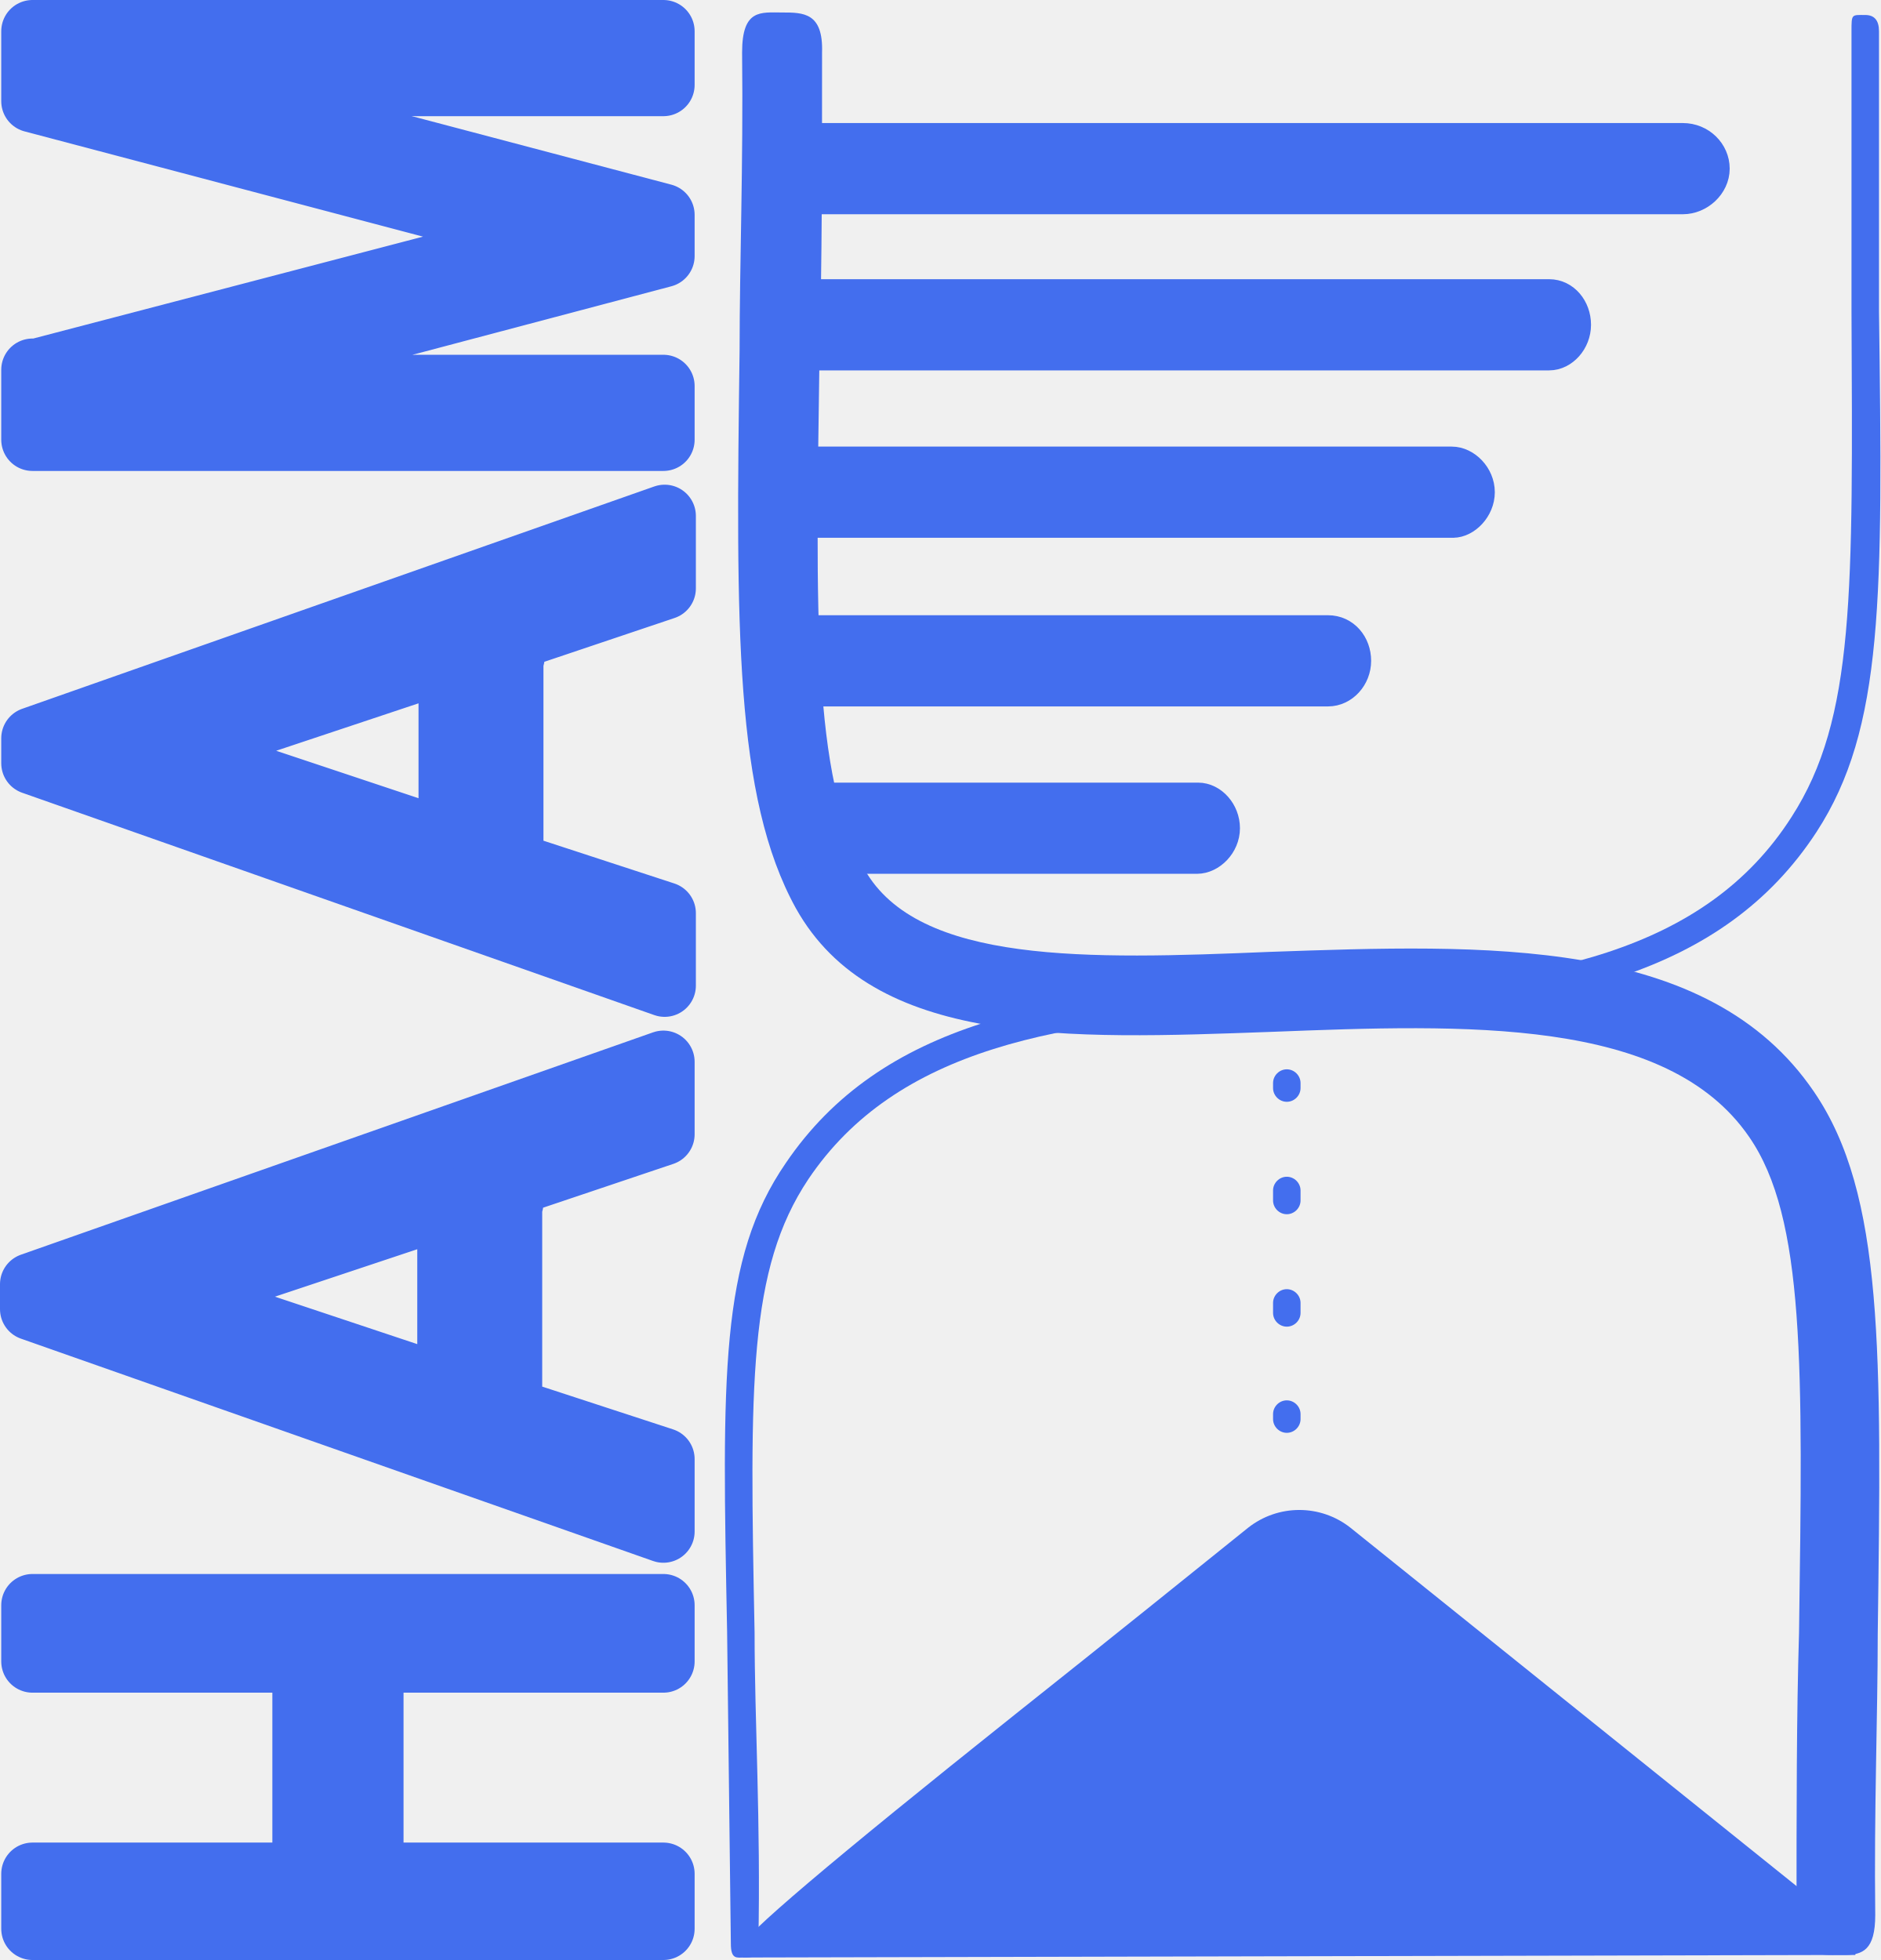
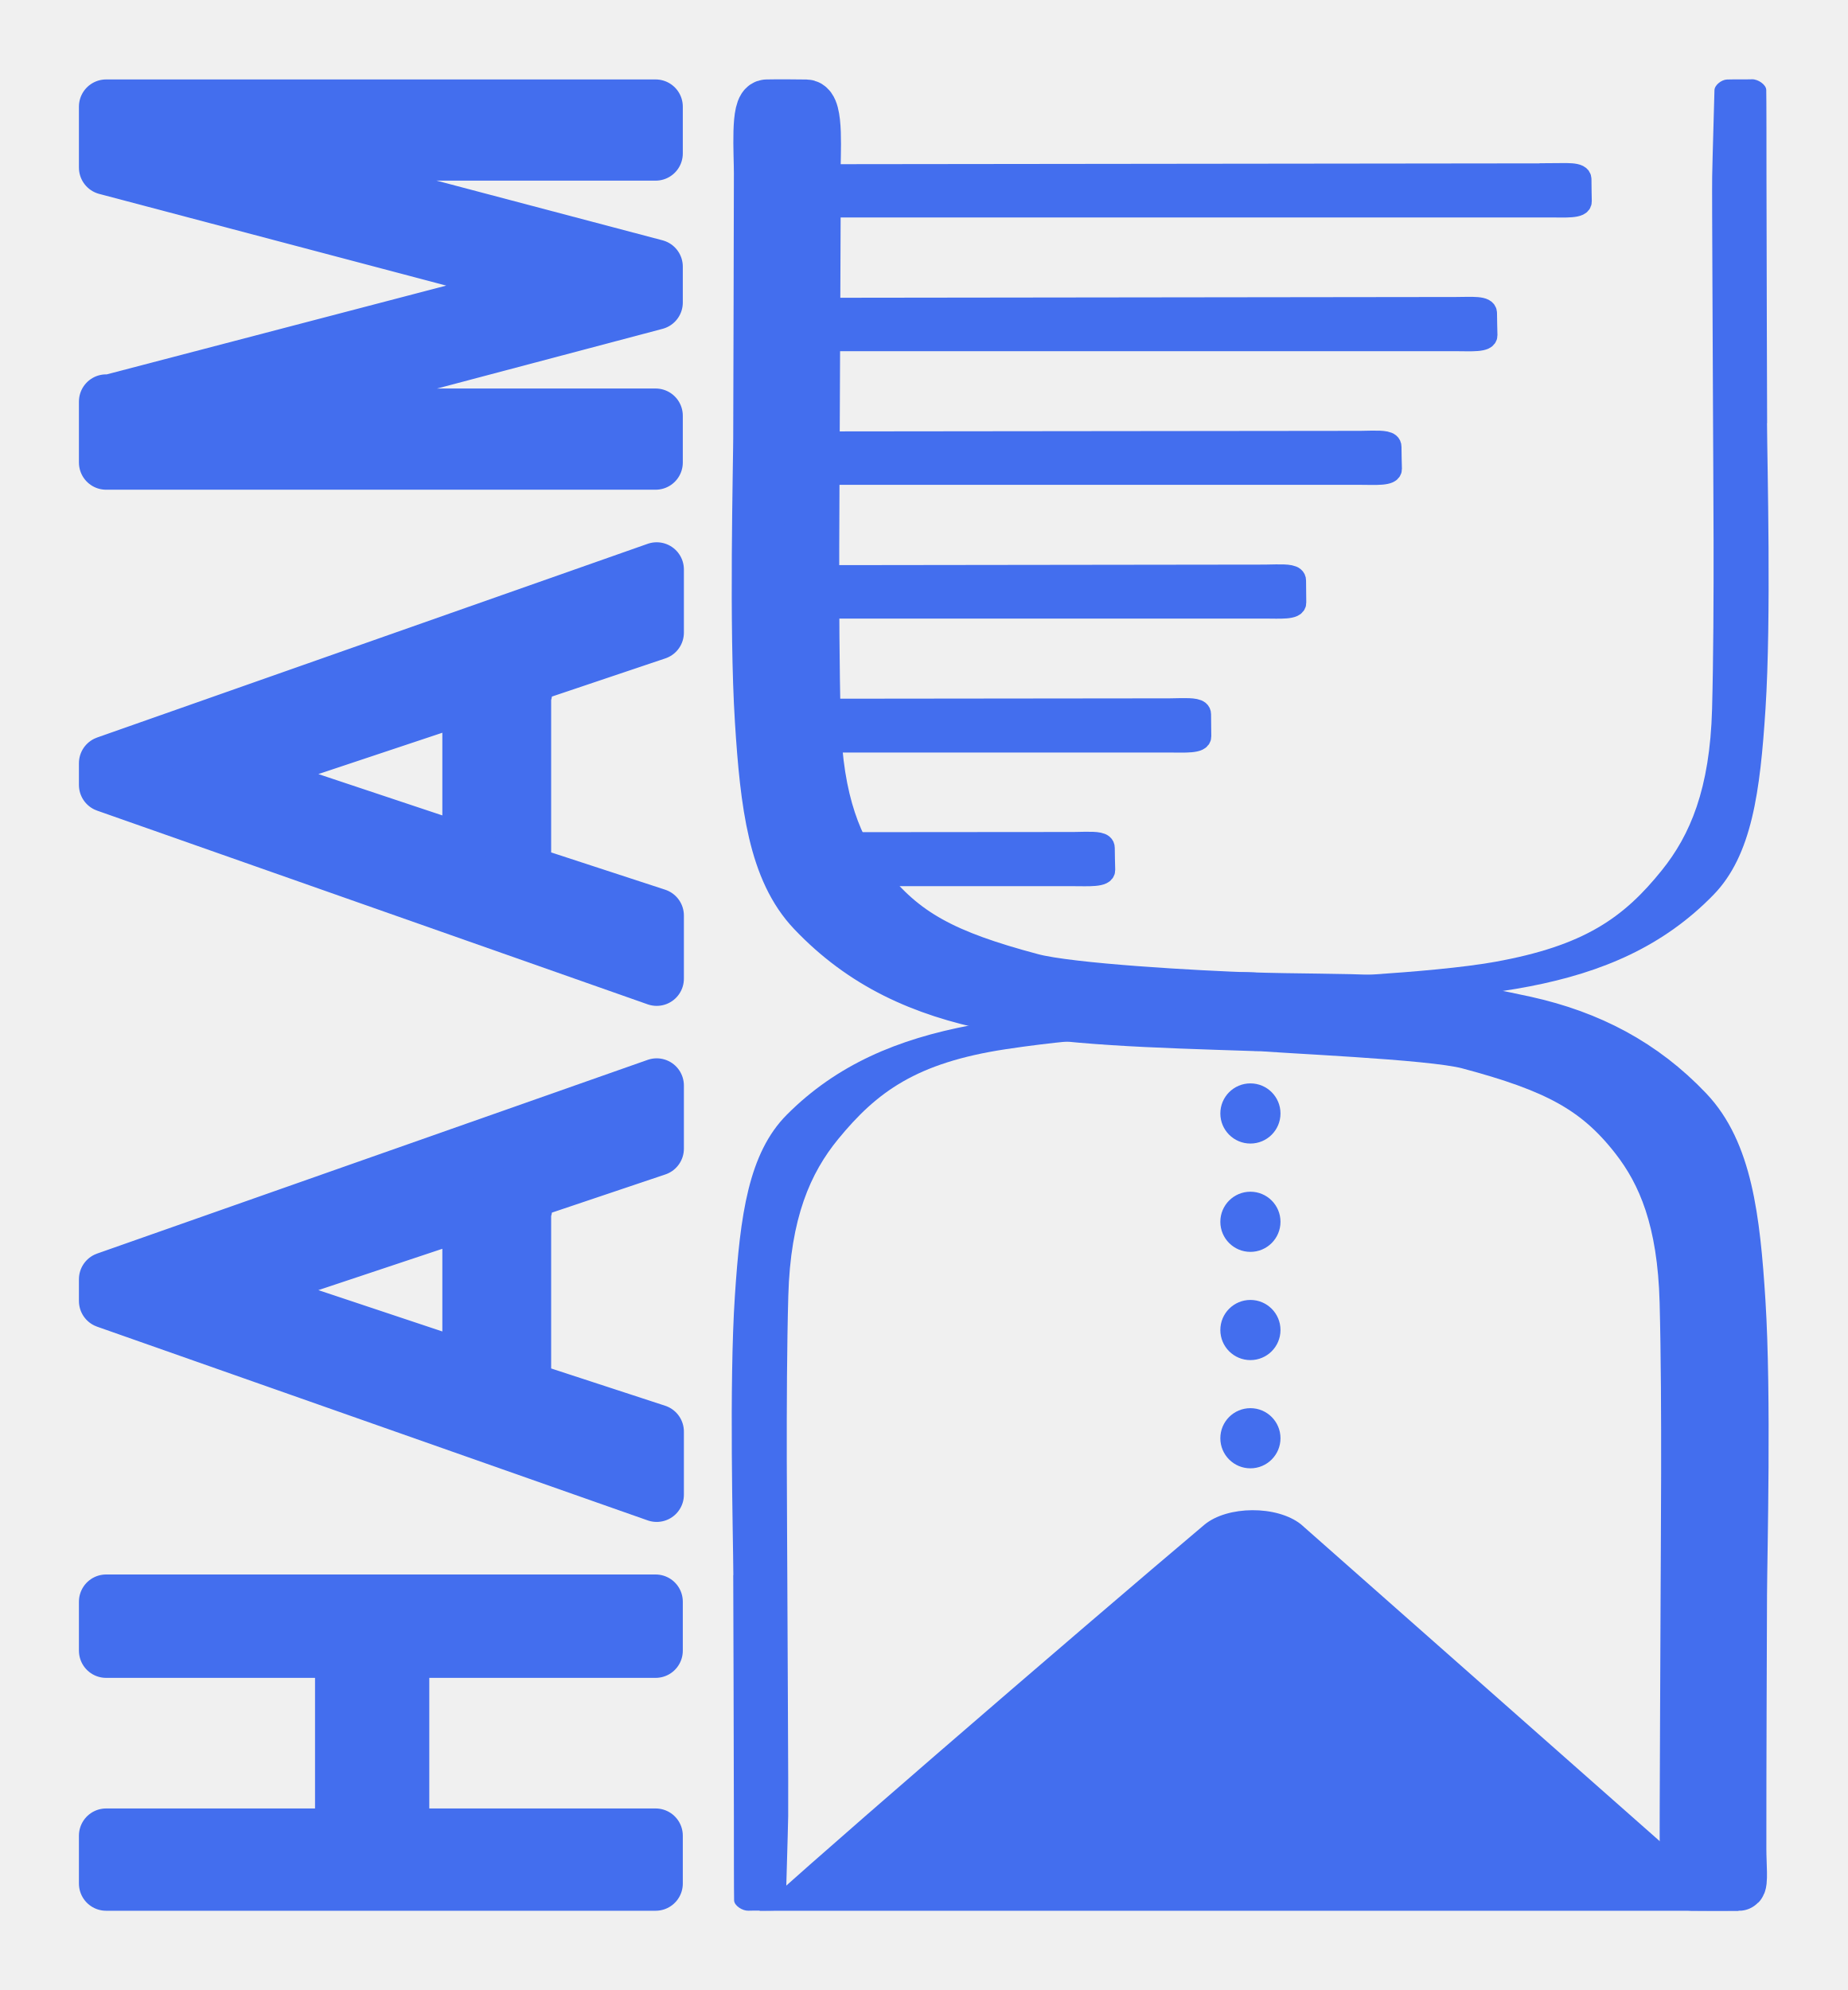
- <svg xmlns="http://www.w3.org/2000/svg" id="Ebene_2" data-name="Ebene 2" viewBox="0 0 15.05 15.69">
-   <defs>
-     <style>
+ <svg xmlns="http://www.w3.org/2000/svg" id="Ebene_2" data-name="Ebene 2" viewBox="0 0 98.268 105.827" version="1.1" width="26mm" height="28mm">
+   <defs id="defs4">
+     <style id="style2">
      .cls-1, .cls-2, .cls-3 {
        fill: #436eee;
      }

      .cls-2 {
        stroke-miterlimit: 10;
        stroke-width: .25px;
      }

      .cls-2, .cls-3 {
        stroke: #436eee;
        stroke-linecap: round;
      }

      .cls-3 {
        stroke-linejoin: round;
        stroke-width: .5px;
      }
    </style>
  </defs>
-   <g id="Ebene_1-2" data-name="Ebene 1">
-     <path class="cls-3" d="m4.09,9.63v1.48c0,.1.07.2.18.23l1.04.34v.58L.25,10.48v-.2s5.06-1.78,5.06-1.78v.58l-1.07.36c-.09.03-.14.1-.14.19Zm-.5,1.25v-1c0-.11-.12-.19-.23-.15l-1.5.5c-.15.05-.15.25,0,.3l1.5.5c.11.04.23-.04.23-.15Z" />
-     <path class="cls-3" d="m.26,2.97l3.71-.97c.12-.03.12-.18,0-.21L.26.81V.25h5.05v.43h-1.97l-2.12-.04,4.09,1.08v.33c-1.36.36-2.72.72-4.08,1.08l2.11-.04h1.97v.43H.26v-.56Z" />
-     <path class="cls-3" d="m5.31,12.85v.45h-2.33v1.7h2.33v.44H.26v-.44h2.17v-1.7H.26v-.45h5.05Z" />
-     <path class="cls-3" d="m4.1,5.26v1.48c0,.1.07.2.18.23l1.04.34v.58L.26,6.11v-.2s5.06-1.78,5.06-1.78v.58l-1.07.36c-.09.03-.14.1-.14.19Zm-.5,1.25v-1c0-.11-.12-.19-.23-.15l-1.5.5c-.15.05-.15.25,0,.3l1.5.5c.11.04.23-.04.23-.15Z" />
-     <g id="Ebene_1-2" data-name="Ebene 1-2">
-       <g>
-         <path class="cls-1" d="m14.7,15.65c-.17,0-.32,0-.32-.32,0-.85,0-1.6.02-2.26.03-2.13.05-3.32-.4-3.97-.66-.96-2.27-.9-3.82-.84-1.64.06-3.19.12-3.81-.99-.49-.89-.48-2.24-.45-4.47,0-.7.03-1.48.02-2.38,0-.35.15-.32.32-.32h0c.17,0,.33,0,.32.32,0,.89,0,1.68-.02,2.39-.03,2.12-.06,3.4.36,4.15.43.76,1.79.72,3.24.66,1.73-.06,3.51-.13,4.36,1.12.56.82.54,2.08.51,4.34,0,.66-.03,1.41-.02,2.25,0,.28-.1.32-.25.32,0,0-.07,0-.07,0Z" />
-         <g>
-           <path class="cls-1" d="m10.3,8.82c-.06,0-.11-.05-.11-.11v-.04c0-.06.05-.11.11-.11s.11.05.11.11v.04c0,.06-.05.11-.11.11Z" />
-           <path class="cls-1" d="m10.3,10.62c-.06,0-.11-.05-.11-.11v-.08c0-.06.05-.11.11-.11s.11.05.11.11v.08c0,.06-.05.11-.11.11Zm0-.9c-.06,0-.11-.05-.11-.11v-.08c0-.06.05-.11.11-.11s.11.05.11.11v.08c0,.06-.05.11-.11.11Z" />
-           <path class="cls-1" d="m10.3,11.47c-.06,0-.11-.05-.11-.11v-.04c0-.06.05-.11.11-.11s.11.05.11.11v.04c0,.06-.05.11-.11.11Z" />
+   <g id="layer7" style="display:none">
+     <path style="display:inline;fill:#436eee;stroke:#436eee;stroke-width:0.29px;stroke-linecap:round;stroke-miterlimit:10" id="path80" d="m 6.265,2.096 h 6.224 c 0.157,0 0.246,0.151 0.246,0.329 0,0.178 -0.108,0.33 -0.246,0.329 l -6.179,-0.031 c -0.138,-6.96e-4 -0.019,-0.143 -0.019,-0.321 0,-0.178 0.108,-0.314 -0.02,-0.314 h -0.008 z" class="cls-2" transform="translate(7.575494,7.571409)" />
+     <path style="display:inline;fill:#436eee;stroke:#436eee;stroke-width:0.29px;stroke-linecap:round;stroke-miterlimit:10" id="path81" d="m 6.781,3.602 4.659,-0.011 c 0.157,-3.73e-4 0.246,0.151 0.246,0.329 0,0.178 -0.108,0.329 -0.246,0.329 l -4.951,-0.006 c -0.138,-1.535e-4 0.003,-0.173 0.003,-0.351 0,-0.178 -0.226,-0.34 -0.107,-0.294 l 0.141,0.055 z" class="cls-2" transform="translate(7.575494,7.571409)" />
+     <path style="display:inline;fill:#436eee;stroke:#436eee;stroke-width:0.29px;stroke-linecap:round;stroke-miterlimit:10" id="path82" d="m 6.594,5.054 3.763,0.031 c 0.157,0.001 0.246,0.151 0.246,0.329 0,0.178 -0.108,0.33 -0.246,0.329 L 6.303,5.72 C 6.165,5.719 6.205,5.577 6.205,5.399 c 0,-0.178 0.392,-0.336 0.519,-0.321 l 0.203,0.023 z" class="cls-2" transform="translate(7.575494,7.571409)" />
+     <path style="display:inline;fill:#436eee;stroke:#436eee;stroke-width:0.29px;stroke-linecap:round;stroke-miterlimit:10" id="path83" d="m 6.549,6.579 h 2.748 c 0.157,0 0.246,0.151 0.246,0.329 0,0.178 -0.108,0.33 -0.246,0.329 l -2.672,-0.023 c -0.138,-0.001 -0.074,-0.245 -0.074,-0.423 0,-0.178 0.365,-0.082 0.308,-0.196 l -0.016,-0.031 z" class="cls-2" transform="translate(7.575494,7.571409)" />
+   </g>
+   <g id="layer4" style="display:none">
+     <rect style="fill:#ffffff;fill-opacity:1;fill-rule:nonzero;stroke:#ffffff;stroke-width:0.64;stroke-linecap:round;stroke-linejoin:miter;stroke-miterlimit:10;stroke-dasharray:none;stroke-dashoffset:0;stroke-opacity:1;paint-order:normal" id="rect4619" width="17.114" height="17.513" x="6.535" y="6.368" />
+     <a id="a867" style="display:inline" transform="translate(-0.3946598,-0.5821421)">
+       <g transform="translate(7.977966,8.060593)" data-name="Ebene 1" id="g47">
+         <path style="fill:#436eee;stroke:#436eee;stroke-width:0.5px;stroke-linecap:round;stroke-linejoin:round" id="path6" d="m 4.09,9.63 v 1.48 c 0,0.1 0.07,0.2 0.18,0.23 l 1.04,0.34 v 0.58 L 0.25,10.48 v -0.2 c 0,0 5.06,-1.78 5.06,-1.78 V 9.08 L 4.24,9.44 C 4.15,9.47 4.1,9.54 4.1,9.63 Z m -0.5,1.25 v -1 C 3.59,9.77 3.47,9.69 3.36,9.73 l -1.5,0.5 c -0.15,0.05 -0.15,0.25 0,0.3 l 1.5,0.5 c 0.11,0.04 0.23,-0.04 0.23,-0.15 z" class="cls-3" />
+         <path style="fill:#436eee;stroke:#436eee;stroke-width:0.5px;stroke-linecap:round;stroke-linejoin:round" id="path8" d="M 0.26,2.97 3.97,2 C 4.09,1.97 4.09,1.82 3.97,1.79 L 0.26,0.81 V 0.25 H 5.31 V 0.68 H 3.34 L 1.22,0.64 5.31,1.72 V 2.05 C 3.95,2.41 2.59,2.77 1.23,3.13 L 3.34,3.09 H 5.31 V 3.52 H 0.26 V 2.96 Z" class="cls-3" />
+         <path style="fill:#436eee;stroke:#436eee;stroke-width:0.5px;stroke-linecap:round;stroke-linejoin:round" id="path10" d="M 5.31,12.85 V 13.3 H 2.98 V 15 h 2.33 v 0.44 H 0.26 V 15 H 2.43 V 13.3 H 0.26 v -0.45 z" class="cls-3" />
+         <path style="fill:#436eee;stroke:#436eee;stroke-width:0.5px;stroke-linecap:round;stroke-linejoin:round" id="path12" d="m 4.1,5.26 v 1.48 c 0,0.1 0.07,0.2 0.18,0.23 L 5.32,7.31 V 7.89 L 0.26,6.11 v -0.2 c 0,0 5.06,-1.78 5.06,-1.78 V 4.71 L 4.25,5.07 C 4.16,5.1 4.11,5.17 4.11,5.26 Z M 3.6,6.51 v -1 C 3.6,5.4 3.48,5.32 3.37,5.36 l -1.5,0.5 c -0.15,0.05 -0.15,0.25 0,0.3 l 1.5,0.5 C 3.48,6.7 3.6,6.62 3.6,6.51 Z" class="cls-3" />
+         <g data-name="Ebene 1-2" id="Ebene_1-2">
+           <g id="g44">
+             <path style="fill:#436eee" id="path14" d="m 14.7,15.65 c -0.17,0 -0.32,0 -0.32,-0.32 0,-0.85 0,-1.6 0.02,-2.26 C 14.43,10.94 14.45,9.75 14,9.1 13.34,8.14 11.73,8.2 10.18,8.26 8.54,8.32 6.99,8.38 6.37,7.27 5.88,6.38 5.89,5.03 5.92,2.8 5.92,2.1 5.95,1.32 5.94,0.42 5.94,0.07 6.09,0.1 6.26,0.1 v 0 c 0.17,0 0.33,0 0.32,0.32 0,0.89 0,1.68 -0.02,2.39 -0.03,2.12 -0.06,3.4 0.36,4.15 0.43,0.76 1.79,0.72 3.24,0.66 1.73,-0.06 3.51,-0.13 4.36,1.12 0.56,0.82 0.54,2.08 0.51,4.34 0,0.66 -0.03,1.41 -0.02,2.25 0,0.28 -0.1,0.32 -0.25,0.32 0,0 -0.07,0 -0.07,0 z" class="cls-1" />
+             <g id="g22">
+               <path style="fill:#436eee" id="path16" d="m 10.3,8.82 c -0.06,0 -0.11,-0.05 -0.11,-0.11 V 8.67 c 0,-0.06 0.05,-0.11 0.11,-0.11 0.06,0 0.11,0.05 0.11,0.11 v 0.04 c 0,0.06 -0.05,0.11 -0.11,0.11 z" class="cls-1" />
+               <path style="fill:#436eee" id="path18" d="m 10.3,10.62 c -0.06,0 -0.11,-0.05 -0.11,-0.11 v -0.08 c 0,-0.06 0.05,-0.11 0.11,-0.11 0.06,0 0.11,0.05 0.11,0.11 v 0.08 c 0,0.06 -0.05,0.11 -0.11,0.11 z m 0,-0.9 c -0.06,0 -0.11,-0.05 -0.11,-0.11 V 9.53 c 0,-0.06 0.05,-0.11 0.11,-0.11 0.06,0 0.11,0.05 0.11,0.11 v 0.08 c 0,0.06 -0.05,0.11 -0.11,0.11 z" class="cls-1" />
+               <path style="fill:#436eee" id="path20" d="m 10.3,11.47 c -0.06,0 -0.11,-0.05 -0.11,-0.11 v -0.04 c 0,-0.06 0.05,-0.11 0.11,-0.11 0.06,0 0.11,0.05 0.11,0.11 v 0.04 c 0,0.06 -0.05,0.11 -0.11,0.11 z" class="cls-1" />
+             </g>
+             <g id="g28">
+               <path style="fill:#436eee" id="path24" d="m 14.71,15.54 v 0 c 0,0 -8.68,0 -8.68,0 -0.05,0 3,-2.41 4.02,-3.24 0.2,-0.16 0.49,-0.16 0.7,0 l 3.97,3.23 z" class="cls-1" />
+               <path style="fill:#436eee" id="path26" d="m 5.96,15.66 v -0.03 c 0,0 -0.02,-0.05 -0.02,-0.05 -0.02,-0.06 0.71,-0.68 2.19,-1.86 0.73,-0.58 1.45,-1.16 1.86,-1.49 0.24,-0.19 0.58,-0.19 0.82,0 l 4.07,3.27 -0.03,0.15 H 14.7 L 5.98,15.67 H 5.94 Z m 4.45,-3.38 c -0.1,0 -0.19,0.03 -0.28,0.1 C 9.72,12.71 9,13.29 8.27,13.87 7.53,14.46 6.71,15.11 6.34,15.42 h 8.11 L 10.71,12.37 C 10.62,12.3 10.53,12.26 10.43,12.26 v 0 z" class="cls-1" />
+             </g>
+             <path style="fill:#436eee" id="path30" d="M 5.82,13.06 C 5.78,11.01 5.76,10.08 6.29,9.31 7.05,8.19 8.4,7.93 10.23,7.87 v 0 c 0.06,0 0.11,0.05 0.11,0.11 0,0.06 -0.05,0.11 -0.11,0.11 C 8.47,8.15 7.17,8.4 6.47,9.44 5.99,10.16 6,11.07 6.04,13.07 c 0,0.71 0.05,1.51 0.03,2.49 0,0.11 -0.05,0.11 -0.11,0.11 v 0 c -0.06,0 -0.11,0.02 -0.11,-0.11" class="cls-1" />
+             <path style="fill:#436eee" id="path32" d="m 10.61,8.16 c -0.06,0 -0.11,-0.05 -0.11,-0.11 0,-0.06 0.05,-0.11 0.11,-0.11 1.74,-0.06 3.04,-0.32 3.73,-1.4 0.51,-0.79 0.49,-1.8 0.48,-4.05 0,-0.64 0,-1.38 0,-2.24 0,-0.14 0,-0.13 0.11,-0.13 v 0 q 0.11,0 0.11,0.13 c 0,0.86 0,1.6 0,2.24 0.03,2.29 0.04,3.34 -0.5,4.17 -0.75,1.15 -2.1,1.43 -3.9,1.49 h -0.02 z" class="cls-1" />
+             <path style="fill:#436eee;stroke:#436eee;stroke-width:0.25px;stroke-linecap:round;stroke-miterlimit:10" id="path34" d="M 13.46,1.59 H 6.54 C 6.38,1.59 6.29,1.48 6.29,1.35 6.29,1.22 6.4,1.11 6.54,1.11 h 6.93 c 0.14,0 0.25,0.11 0.25,0.24 0,0.13 -0.12,0.24 -0.25,0.24 v 0 z" class="cls-2" />
+             <path style="fill:#436eee;stroke:#436eee;stroke-width:0.25px;stroke-linecap:round;stroke-miterlimit:10" id="path36" d="M 12.4,2.84 H 6.5 C 6.36,2.84 6.29,2.73 6.29,2.6 6.29,2.47 6.38,2.36 6.5,2.36 h 5.9 c 0.12,0 0.21,0.11 0.21,0.24 0,0.13 -0.1,0.24 -0.21,0.24 z" class="cls-2" />
+             <path style="fill:#436eee;stroke:#436eee;stroke-width:0.25px;stroke-linecap:round;stroke-miterlimit:10" id="path38" d="M 11.64,4.18 H 6.51 C 6.39,4.18 6.29,4.07 6.29,3.94 6.29,3.81 6.41,3.7 6.51,3.7 h 5.11 c 0.11,0 0.22,0.11 0.22,0.24 0,0.13 -0.11,0.24 -0.21,0.24 v 0 z" class="cls-2" />
+             <path style="fill:#436eee;stroke:#436eee;stroke-width:0.25px;stroke-linecap:round;stroke-miterlimit:10" id="path40" d="M 10.63,5.53 H 6.52 C 6.41,5.53 6.3,5.42 6.3,5.29 6.3,5.16 6.42,5.05 6.52,5.05 h 4.11 c 0.13,0 0.22,0.11 0.22,0.24 0,0.13 -0.1,0.24 -0.22,0.24 z" class="cls-2" />
+             <path style="fill:#436eee;stroke:#436eee;stroke-width:0.25px;stroke-linecap:round;stroke-miterlimit:10" id="path42" d="M 9.58,6.87 H 6.62 C 6.51,6.87 6.4,6.76 6.4,6.63 6.4,6.5 6.51,6.39 6.63,6.39 H 9.59 C 9.7,6.39 9.8,6.5 9.8,6.63 9.8,6.76 9.69,6.87 9.58,6.87 Z" class="cls-2" />
+           </g>
        </g>
-         <g>
-           <path class="cls-1" d="m14.71,15.54h0s-8.68,0-8.68,0c-.05,0,3-2.41,4.02-3.24.2-.16.49-.16.7,0l3.97,3.23Z" />
-           <path class="cls-1" d="m5.96,15.66v-.03s-.02-.05-.02-.05c-.02-.06.71-.68,2.19-1.86.73-.58,1.45-1.16,1.86-1.49.24-.19.58-.19.82,0l4.07,3.27-.03.15h-.15l-8.72.02h-.04Zm4.45-3.38c-.1,0-.19.03-.28.1-.41.33-1.13.91-1.86,1.49-.74.59-1.56,1.24-1.93,1.55h8.11l-3.74-3.05c-.09-.07-.18-.11-.28-.11h0Z" />
+       </g>
+     </a>
+   </g>
+   <g id="layer3" style="display:inline" />
+   <g id="layer6" style="display:inline" />
+   <g id="layer1" style="display:inline">
+     <circle id="path65" style="fill:#436eee;stroke:#436eee" cx="14.023" cy="15.922" r="0" />
+     <circle id="path66" style="fill:#000000;stroke:#000000" cx="24" cy="16.062" r="0" />
+     <circle id="path67" style="fill:#000000;stroke:#000000" cx="13.383" cy="15.984" r="0" />
+     <circle id="path68" style="fill:#000000;stroke:#000000" cx="19.773" cy="16.484" r="0" />
+     <circle id="path70" style="fill:#000000;stroke:#000000" cx="6.43" cy="6.165" r="0" />
+   </g>
+   <g id="layer2" style="display:inline" />
+   <g id="layer8">
+     <g id="g1" transform="matrix(5.787267,0,0,5.787267,-39.70123,-39.59306)">
+       <a id="a30" style="display:inline" transform="translate(-0.3946598,-0.5148429)">
+         <g transform="translate(7.970153,8.086252)" data-name="Ebene 1" id="g30">
+           <path style="fill:#436eee;stroke:#436eee;stroke-width:0.5px;stroke-linecap:round;stroke-linejoin:round" id="path1" d="m 4.1,10.375 v 1.48 c 0,0.1 0.07,0.2 0.18,0.23 l 1.04,0.34 v 0.58 l -5.06,-1.78 v -0.2 c 0,0 5.06,-1.78 5.06,-1.78 v 0.58 L 4.25,10.185 c -0.09,0.03 -0.14,0.1 -0.14,0.19 z m -0.5,1.25 v -1 c 0,-0.11 -0.12,-0.19 -0.23,-0.15 l -1.5,0.5 c -0.15,0.05 -0.15,0.25 0,0.3 l 1.5,0.5 c 0.11,0.04 0.23,-0.04 0.23,-0.15 z" class="cls-3" />
+           <path style="fill:#436eee;stroke:#436eee;stroke-width:0.5px;stroke-linecap:round;stroke-linejoin:round" id="path2" d="M 0.26,2.97 3.97,2 C 4.09,1.97 4.09,1.82 3.97,1.79 L 0.26,0.81 V 0.25 H 5.31 V 0.68 H 3.34 L 1.22,0.64 5.31,1.72 V 2.05 C 3.95,2.41 2.59,2.77 1.23,3.13 L 3.34,3.09 H 5.31 V 3.52 H 0.26 V 2.96 Z" class="cls-3" />
+           <path style="fill:#436eee;stroke:#436eee;stroke-width:0.5px;stroke-linecap:round;stroke-linejoin:round" id="path3" d="m 5.31,13.988 v 0.45 H 2.98 v 1.7 h 2.33 v 0.44 H 0.26 v -0.44 h 2.17 v -1.7 H 0.26 v -0.45 z" class="cls-3" />
+           <path style="fill:#436eee;stroke:#436eee;stroke-width:0.5px;stroke-linecap:round;stroke-linejoin:round" id="path4" d="m 4.1,5.633 v 1.48 c 0,0.1 0.07,0.2 0.18,0.23 l 1.04,0.34 v 0.58 l -5.06,-1.78 v -0.2 c 0,0 5.06,-1.78 5.06,-1.78 v 0.58 l -1.07,0.36 c -0.09,0.03 -0.14,0.1 -0.14,0.19 z m -0.5,1.25 v -1 c 0,-0.11 -0.12,-0.19 -0.23,-0.15 l -1.5,0.5 c -0.15,0.05 -0.15,0.25 0,0.3 l 1.5,0.5 c 0.11,0.04 0.23,-0.04 0.23,-0.15 z" class="cls-3" />
+           <g data-name="Ebene 1-2" id="g50" />
+           <g data-name="Ebene 1-2" id="g63" transform="matrix(0.9137933,0,0,0.9137933,0.9290516,0.9482516)">
+             <g id="g62" transform="matrix(0.9119498,0,0,0.9119498,0.8704953,0.9685286)">
+               <g id="g53" transform="matrix(1.083926,0,0,1.083926,6.139872,0.0201412)" style="fill:#436eee;fill-opacity:1">
+                 <circle style="fill:#436eee;fill-opacity:1;stroke:#436eee;stroke-width:0;stroke-linecap:round;stroke-linejoin:round;stroke-miterlimit:7.5;stroke-dasharray:none;stroke-opacity:1" id="path61" cx="4.357" cy="11.775" r="0.306" />
+                 <circle style="fill:#436eee;fill-opacity:1;stroke:#436eee;stroke-width:0;stroke-linecap:round;stroke-linejoin:round;stroke-miterlimit:7.5;stroke-dasharray:none;stroke-opacity:1" id="circle61" cx="4.357" cy="10.674" r="0.306" />
+                 <circle style="fill:#436eee;fill-opacity:1;stroke:#436eee;stroke-width:0;stroke-linecap:round;stroke-linejoin:round;stroke-miterlimit:7.5;stroke-dasharray:none;stroke-opacity:1" id="circle62" cx="4.357" cy="9.573" r="0.306" />
+                 <circle style="fill:#436eee;fill-opacity:1;stroke:#436eee;stroke-width:0;stroke-linecap:round;stroke-linejoin:round;stroke-miterlimit:7.5;stroke-dasharray:none;stroke-opacity:1" id="circle67" cx="4.357" cy="8.471" r="0.306" />
+               </g>
+             </g>
+           </g>
+           <g data-name="Ebene 1-2" id="g29" style="display:inline">
+             <g id="g27">
+               <g id="g15" transform="matrix(1.069205,0,0,1.069205,-0.6031662,-0.1390155)" style="fill:#436eee;fill-opacity:1">
+                 <path style="fill:#436eee;fill-opacity:1;stroke-width:1.007" id="path13" d="m 14.839,15.869 -8.414,-5.3e-5 c -0.049,0 2.814,-2.468 3.823,-3.318 0.198,-0.164 0.622,-0.167 0.829,-0.004 z" class="cls-1" />
+               </g>
+             </g>
+           </g>
        </g>
-         <path class="cls-1" d="m5.82,13.06c-.04-2.05-.06-2.98.47-3.75.76-1.12,2.11-1.38,3.94-1.44h0c.06,0,.11.05.11.11s-.05.11-.11.11c-1.76.06-3.06.31-3.76,1.35-.48.72-.47,1.63-.43,3.63,0,.71.05,1.51.03,2.49,0,.11-.05.11-.11.11h0c-.06,0-.11.02-.11-.11" />
-         <path class="cls-1" d="m10.61,8.16c-.06,0-.11-.05-.11-.11s.05-.11.11-.11c1.74-.06,3.04-.32,3.73-1.4.51-.79.49-1.8.48-4.05,0-.64,0-1.38,0-2.24,0-.14,0-.13.11-.13h0q.11,0,.11.13c0,.86,0,1.6,0,2.24.03,2.29.04,3.34-.5,4.17-.75,1.15-2.1,1.43-3.9,1.49h-.02Z" />
-         <path class="cls-2" d="m13.46,1.59h-6.92c-.16,0-.25-.11-.25-.24s.11-.24.25-.24h6.93c.14,0,.25.11.25.24s-.12.24-.25.24h0Z" />
-         <path class="cls-2" d="m12.4,2.84h-5.9c-.14,0-.21-.11-.21-.24s.09-.24.21-.24h5.9c.12,0,.21.11.21.24s-.1.24-.21.24Z" />
-         <path class="cls-2" d="m11.64,4.18h-5.13c-.12,0-.22-.11-.22-.24s.12-.24.22-.24h5.11c.11,0,.22.11.22.24s-.11.24-.21.24h0Z" />
-         <path class="cls-2" d="m10.63,5.53h-4.11c-.11,0-.22-.11-.22-.24s.12-.24.22-.24h4.11c.13,0,.22.11.22.24s-.1.24-.22.24Z" />
-         <path class="cls-2" d="m9.58,6.87h-2.96c-.11,0-.22-.11-.22-.24s.11-.24.23-.24h2.96c.11,0,.21.11.21.24s-.11.24-.22.24Z" />
-       </g>
+       </a>
+       <path style="display:inline;fill:#436eee;stroke:#436eee;stroke-width:0.482;stroke-linecap:round;stroke-miterlimit:10;stroke-dasharray:none;stroke-opacity:1" id="path39" d="m 13.841,10.77 c -0.002,0.389 -0.04,1.837 0.014,2.692 0.049,0.777 0.124,1.378 0.479,1.751 0.916,0.963 2.165,0.984 4.063,1.046 0.174,0.006 0.135,-0.236 -0.014,-0.24 -0.52,-0.017 -1.692,-0.083 -2.041,-0.176 -0.804,-0.214 -1.182,-0.412 -1.537,-0.866 -0.255,-0.326 -0.439,-0.759 -0.459,-1.514 -0.025,-0.951 -0.009,-2.363 -0.009,-2.718 9.09e-4,-0.439 0.011,-2.135 0.008,-2.298 -0.003,-0.184 0.033,-0.632 -0.076,-0.634 -0.077,-0.001 -0.258,-0.003 -0.362,-5.137e-4 -0.092,0.002 -0.061,0.43 -0.061,0.623 -9.92e-4,0.778 -0.005,1.946 -0.006,2.335 z" class="cls-2" />
+       <path style="display:inline;fill:#436eee;stroke:#436eee;stroke-width:0.482;stroke-linecap:round;stroke-miterlimit:10;stroke-dasharray:none;stroke-opacity:1" id="path58" d="m 22.859,21.497 c 0.002,-0.389 0.04,-1.837 -0.014,-2.692 -0.049,-0.777 -0.124,-1.378 -0.479,-1.751 -0.411,-0.432 -0.9,-0.687 -1.485,-0.817 -1.14,-0.252 -1.559,-0.188 -2.57,-0.221 -0.174,-0.006 -0.142,0.217 0.006,0.233 0.305,0.032 1.692,0.083 2.041,0.176 0.804,0.214 1.182,0.412 1.537,0.866 0.255,0.326 0.439,0.759 0.459,1.514 0.025,0.951 0.009,2.363 0.009,2.718 -9.09e-4,0.439 -0.011,2.135 -0.008,2.298 0.003,0.184 -0.056,0.335 0.052,0.337 0.077,0.001 0.321,0.002 0.436,5.06e-4 0.028,-3.06e-4 0.01,-0.188 0.01,-0.326 -7.36e-4,-0.778 0.005,-1.946 0.006,-2.335 z" class="cls-2" />
+       <path style="display:inline;fill:#436eee;stroke:#436eee;stroke-width:0;stroke-linecap:round;stroke-miterlimit:10;stroke-dasharray:none;stroke-opacity:1" id="path60" d="m 23.1,10.729 c 0.002,0.38 0.04,1.793 -0.014,2.627 -0.049,0.758 -0.124,1.345 -0.479,1.709 -0.916,0.94 -2.228,0.96 -4.063,1.02 -0.159,0.005 -0.14,-0.19 -0.022,-0.228 0.011,-0.004 0.023,-0.005 0.036,-0.006 0.27,-0.02 1.45,-0.065 2.041,-0.171 0.817,-0.147 1.182,-0.402 1.537,-0.845 0.255,-0.318 0.439,-0.74 0.459,-1.477 0.025,-0.928 0.009,-2.306 0.009,-2.653 -9.09e-4,-0.428 -0.011,-2.084 -0.008,-2.243 0.003,-0.18 0.02,-0.722 0.021,-0.791 4.02e-4,-0.047 0.064,-0.097 0.115,-0.099 0.055,-0.002 0.174,1.362e-4 0.23,-0.002 0.054,-0.002 0.129,0.048 0.131,0.097 0.002,0.059 0.002,0.596 0.002,0.784 9.92e-4,0.76 0.005,1.899 0.006,2.279 z" class="cls-2" />
+       <path style="display:inline;fill:#436eee;stroke:#436eee;stroke-width:0;stroke-linecap:round;stroke-miterlimit:10;stroke-dasharray:none;stroke-opacity:1" id="path79" d="m 13.6,21.315 c -0.002,-0.371 -0.04,-1.75 0.014,-2.564 0.049,-0.74 0.124,-1.313 0.479,-1.668 0.916,-0.917 2.228,-0.938 4.063,-0.996 0.174,-0.006 0.788,0.173 -0.014,0.229 -0.527,0.037 -1.204,0.04 -2.041,0.167 -0.82,0.125 -1.182,0.392 -1.537,0.825 -0.255,0.311 -0.439,0.723 -0.459,1.442 -0.025,0.906 -0.009,2.251 -0.009,2.59 9.09e-4,0.418 0.011,2.034 0.008,2.189 -0.003,0.176 -0.02,0.704 -0.021,0.772 -4.02e-4,0.046 -0.064,0.095 -0.115,0.096 -0.055,0.002 -0.174,-1.34e-4 -0.23,0.002 -0.054,0.002 -0.129,-0.046 -0.131,-0.094 -0.002,-0.058 -0.002,-0.582 -0.002,-0.765 -9.92e-4,-0.742 -0.005,-1.854 -0.006,-2.225 z" class="cls-2" />
+       <path style="display:inline;fill:#436eee;fill-opacity:1;stroke:#436eee;stroke-width:0.195px;stroke-linecap:round;stroke-miterlimit:10;stroke-opacity:1" id="path21" d="m 21.107,8.44 c -0.145,1.7e-6 -6.899,0.008 -6.899,0.008 -0.159,0 -0.249,0.068 -0.249,0.147 0,0.08 0.11,0.147 0.249,0.147 0,0 6.765,-3.8e-6 6.901,0 0.135,3.7e-6 0.285,0.012 0.283,-0.05 -9.25e-4,-0.051 -0.003,-0.143 -0.003,-0.203 1.26e-4,-0.066 -0.138,-0.05 -0.282,-0.05 z" class="cls-2" />
+       <path id="path5" style="display:inline;fill:#436eee;fill-opacity:1;stroke:#436eee;stroke-width:0.195px;stroke-linecap:round;stroke-miterlimit:10;stroke-opacity:1" class="cls-2" d="m 16.832,14.582 c -0.033,4.99e-4 -0.069,0.002 -0.105,0.002 -0.053,1e-6 -1.362,6.17e-4 -2.541,0.002 v 0.301 c 1.18,0 2.493,-2e-6 2.543,0 0.135,4e-6 0.284,0.011 0.283,-0.051 -9.25e-4,-0.051 -0.004,-0.143 -0.004,-0.203 9.5e-5,-0.05 -0.076,-0.052 -0.176,-0.051 z" />
+       <path id="path7" style="display:inline;fill:#436eee;fill-opacity:1;stroke:#436eee;stroke-width:0.195px;stroke-linecap:round;stroke-miterlimit:10;stroke-opacity:1" class="cls-2" d="m 17.715,13.354 c -0.033,4.99e-4 -0.069,0.002 -0.105,0.002 -0.078,1e-6 -1.908,0.002 -3.744,0.004 v 0.299 c 1.838,0 3.672,-2e-6 3.746,0 0.135,4e-6 0.284,0.011 0.283,-0.051 -9.25e-4,-0.051 -0.002,-0.143 -0.002,-0.203 9.5e-5,-0.05 -0.078,-0.052 -0.178,-0.051 z" />
+       <path id="path9" style="display:inline;fill:#436eee;fill-opacity:1;stroke:#436eee;stroke-width:0.195px;stroke-linecap:round;stroke-miterlimit:10;stroke-opacity:1" class="cls-2" d="m 18.588,12.125 c -0.033,4.99e-4 -0.069,0.002 -0.105,0.002 -0.099,10e-7 -2.72,0.004 -4.727,0.006 v 0.295 c 2.009,-1e-6 4.635,-2e-6 4.729,0 0.135,4e-6 0.284,0.013 0.283,-0.049 -9.25e-4,-0.051 -0.002,-0.143 -0.002,-0.203 9.4e-5,-0.05 -0.078,-0.052 -0.178,-0.051 z" />
+       <path id="path11" style="display:inline;fill:#436eee;fill-opacity:1;stroke:#436eee;stroke-width:0.195px;stroke-linecap:round;stroke-miterlimit:10;stroke-opacity:1" class="cls-2" d="m 19.467,10.896 c -0.033,4.99e-4 -0.069,0.002 -0.105,0.002 -0.117,1e-6 -3.89,0.004 -5.582,0.006 v 0.295 c 1.694,-10e-7 5.474,-3e-6 5.584,0 0.135,4e-6 0.284,0.013 0.283,-0.049 -9.25e-4,-0.051 -0.004,-0.143 -0.004,-0.203 9.5e-5,-0.05 -0.076,-0.052 -0.176,-0.051 z" />
+       <path id="path15" style="display:inline;fill:#436eee;fill-opacity:1;stroke:#436eee;stroke-width:0.195px;stroke-linecap:round;stroke-miterlimit:10;stroke-opacity:1" class="cls-2" d="m 20.24,9.668 c -0.136,1.8e-6 -5.768,0.007 -6.484,0.008 v 0.295 c 0.718,-4e-7 6.358,-3.7e-6 6.486,0 0.135,4e-6 0.284,0.013 0.283,-0.049 -9.25e-4,-0.051 -0.004,-0.143 -0.004,-0.203 1.26e-4,-0.066 -0.137,-0.051 -0.281,-0.051 z" />
    </g>
  </g>
+   <g id="layer5" style="display:none">
+     <path style="display:inline;fill:#800000;fill-opacity:1;stroke:#800000;stroke-width:0.051;stroke-linecap:square;stroke-miterlimit:7.5;stroke-dasharray:none;stroke-opacity:1" d="M 8.094,7.544 24.219,7.539" id="path71" />
+     <path style="display:inline;fill:#000000;fill-opacity:1;stroke:#000000;stroke-width:0.05;stroke-linecap:square;stroke-miterlimit:7.5;stroke-dasharray:none;stroke-opacity:1" d="m 13.178,5.27 10.063,0.004" id="path74" />
+     <path style="display:inline;fill:#000000;fill-opacity:1;stroke:#000000;stroke-width:0.013;stroke-linecap:square;stroke-miterlimit:7.5;stroke-dasharray:none;stroke-opacity:1" d="M 15.872,15.156 21.23,7.693" id="path76" />
+     <path style="display:inline;fill:#000000;fill-opacity:1;stroke:#000000;stroke-width:0.012;stroke-linecap:square;stroke-miterlimit:7.5;stroke-dasharray:none;stroke-opacity:1" d="M 16.966,15.07 22.191,7.748" id="path77" />
+     <path style="display:inline;fill:#800000;fill-opacity:1;stroke:#800000;stroke-width:0.051;stroke-linecap:square;stroke-miterlimit:7.5;stroke-dasharray:none;stroke-opacity:1" d="m 7.976,24.431 16.125,-0.005" id="path72" />
+     <path style="display:inline;fill:none;fill-opacity:1;stroke:#000000;stroke-width:0.011;stroke-linecap:round;stroke-linejoin:round;stroke-miterlimit:7.5;stroke-dasharray:none;stroke-opacity:1" d="M 10.778,7.368 10.776,17.816" id="path17" transform="translate(7.575494,7.571409)" />
+     <rect style="display:inline;fill:none;fill-opacity:1;stroke:#000000;stroke-width:0.007;stroke-linecap:round;stroke-linejoin:round;stroke-miterlimit:7.5;stroke-dasharray:none;stroke-opacity:1" id="rect15" width="9.489" height="7.988" x="13.608" y="16.42" />
+     <rect style="display:inline;fill:none;fill-opacity:1;stroke:#000000;stroke-width:0.01;stroke-linecap:round;stroke-linejoin:round;stroke-miterlimit:7.5;stroke-dasharray:none;stroke-opacity:1" id="rect17" width="9.961" height="0.375" x="13.469" y="16.422" />
+     <rect style="display:inline;fill:none;fill-opacity:1;stroke:#000000;stroke-width:0.01;stroke-linecap:round;stroke-linejoin:round;stroke-miterlimit:7.5;stroke-dasharray:none;stroke-opacity:1" id="rect18" width="9.961" height="0.375" x="13.437" y="20.336" />
+     <rect style="display:inline;fill:#fcfcfc;stroke:#000000;stroke-width:0.011;stroke-linecap:round;stroke-linejoin:round;stroke-miterlimit:7.5;stroke-dasharray:none" id="rect20" width="9.965" height="0.761" x="13.192" y="15.004" />
+     <rect style="display:inline;fill:#fcfcfc;stroke:#000000;stroke-width:0.011;stroke-linecap:round;stroke-linejoin:round;stroke-miterlimit:7.5;stroke-dasharray:none" id="rect16" width="9.965" height="0.761" x="13.413" y="7.58" />
+   </g>
</svg>
